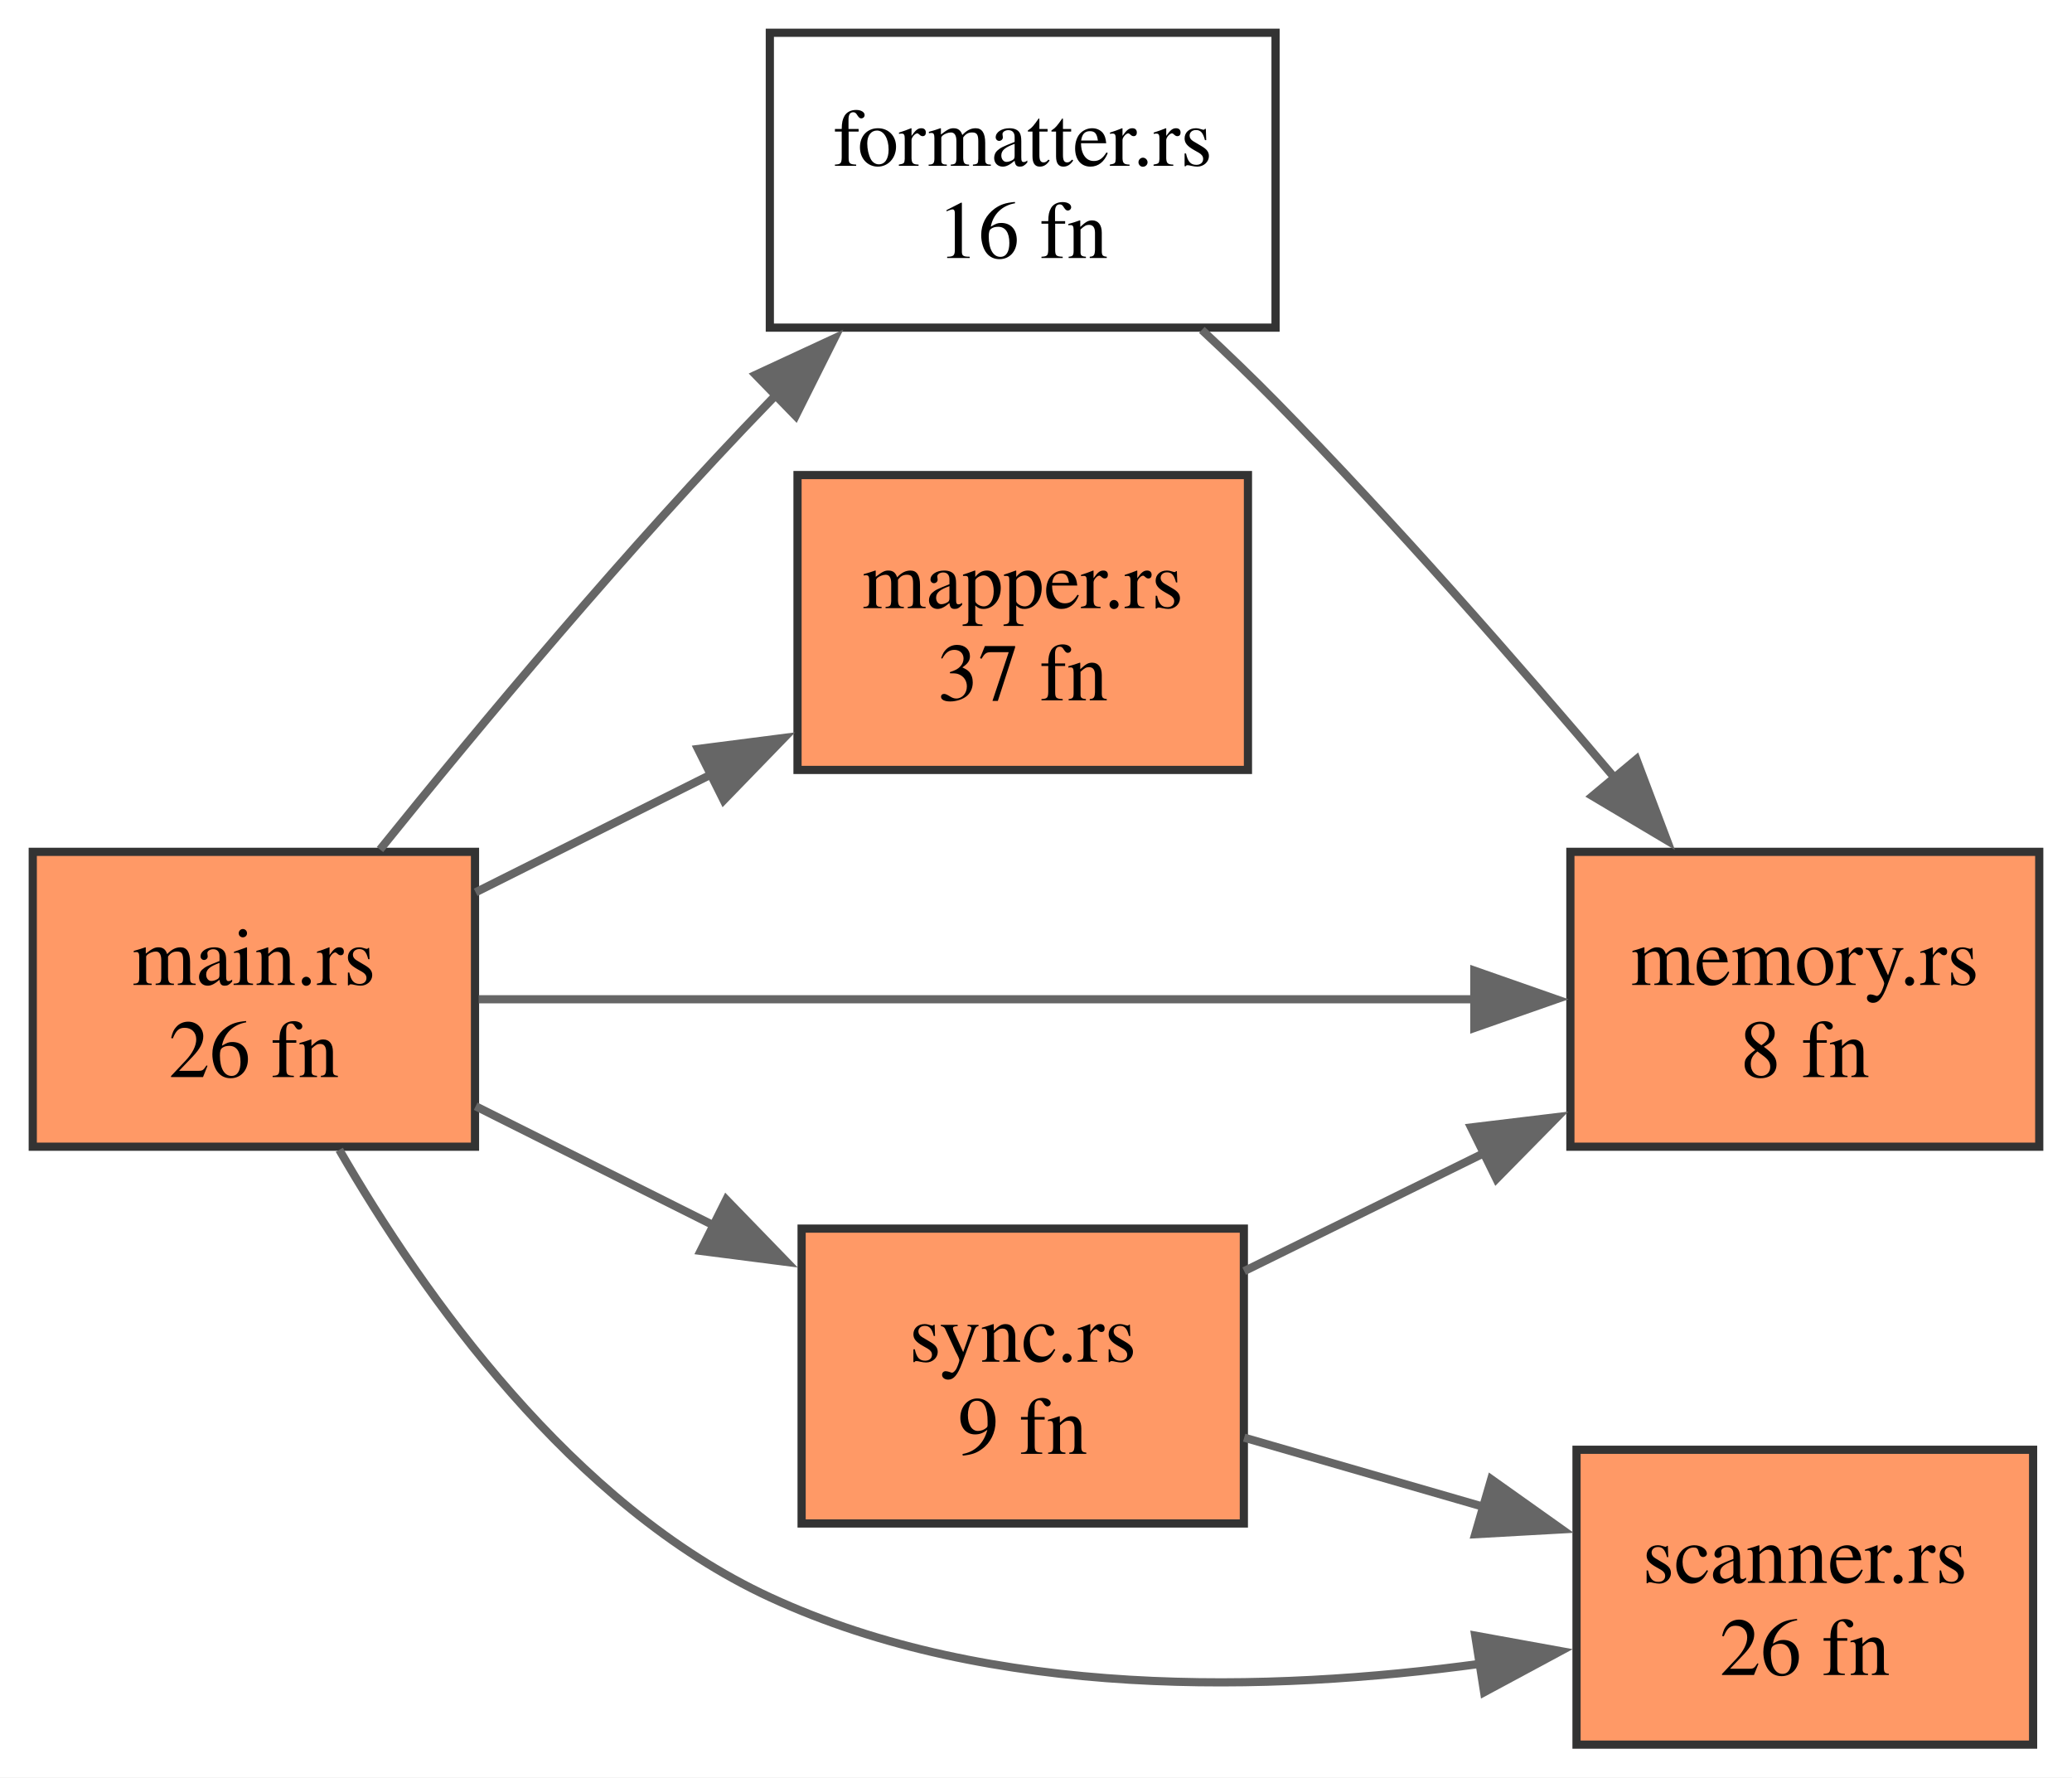
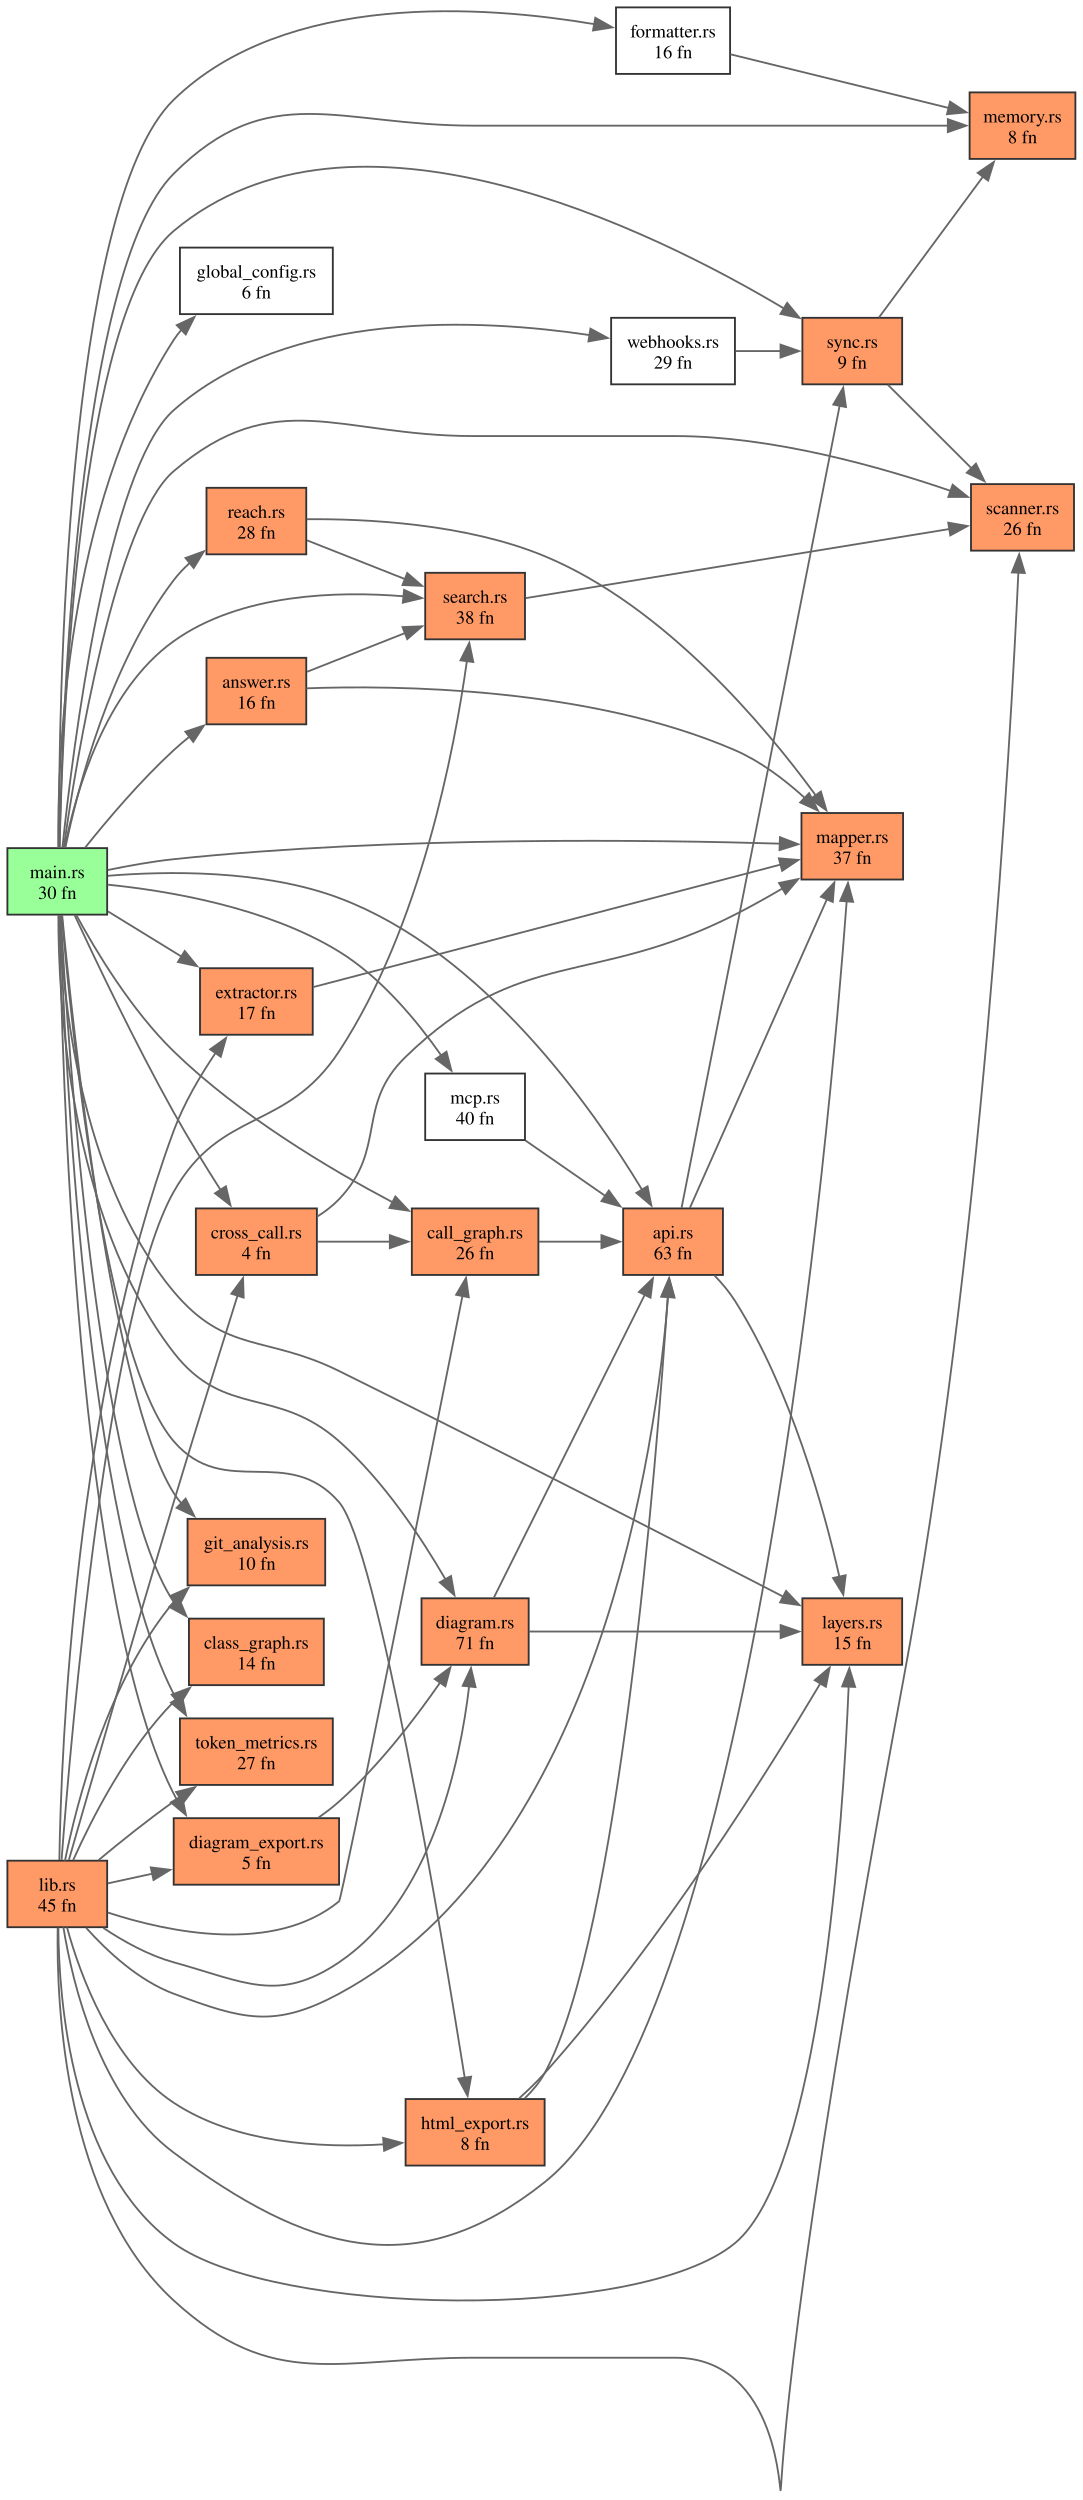
- <svg xmlns="http://www.w3.org/2000/svg" width="253pt" height="217pt" viewBox="0.00 0.00 253.00 217.00">
-   <g id="graph0" class="graph" transform="scale(1 1) rotate(0) translate(4 213)">
-     <polygon fill="white" stroke="none" points="-4,4 -4,-213 249,-213 249,4 -4,4" />
+ <svg xmlns="http://www.w3.org/2000/svg" width="586pt" height="1353pt" viewBox="0.00 0.00 586.00 1353.00">
+   <g id="graph0" class="graph" transform="scale(1 1) rotate(0) translate(4 1349.09)">
+     <polygon fill="white" stroke="none" points="-4,4 -4,-1349.09 582,-1349.09 582,4 -4,4" />
    <g id="node1" class="node">
-       <polygon fill="#ff9966" stroke="#333333" points="54,-109 0,-109 0,-73 54,-73 54,-109" />
-       <text xml:space="preserve" text-anchor="middle" x="27" y="-92.75" font-family="Times,serif" font-size="10.00">main.rs</text>
-       <text xml:space="preserve" text-anchor="middle" x="27" y="-81.5" font-family="Times,serif" font-size="10.00">26 fn</text>
+       <polygon fill="#99ff99" stroke="#333333" points="54,-890.09 0,-890.09 0,-854.09 54,-854.09 54,-890.09" />
+       <text xml:space="preserve" text-anchor="middle" x="27" y="-873.84" font-family="Times,serif" font-size="10.00">main.rs</text>
+       <text xml:space="preserve" text-anchor="middle" x="27" y="-862.59" font-family="Times,serif" font-size="10.00">30 fn</text>
    </g>
    <g id="node2" class="node">
-       <polygon fill="#ffffff" stroke="#333333" points="151.75,-209 90,-209 90,-173 151.75,-173 151.75,-209" />
-       <text xml:space="preserve" text-anchor="middle" x="120.88" y="-192.75" font-family="Times,serif" font-size="10.00">formatter.rs</text>
-       <text xml:space="preserve" text-anchor="middle" x="120.88" y="-181.5" font-family="Times,serif" font-size="10.00">16 fn</text>
+       <polygon fill="#ff9966" stroke="#333333" points="161.75,-993.09 107.75,-993.09 107.75,-957.09 161.75,-957.09 161.75,-993.09" />
+       <text xml:space="preserve" text-anchor="middle" x="134.75" y="-976.84" font-family="Times,serif" font-size="10.00">answer.rs</text>
+       <text xml:space="preserve" text-anchor="middle" x="134.75" y="-965.59" font-family="Times,serif" font-size="10.00">16 fn</text>
+     </g>
+     <g id="edge30" class="edge">
+       <path fill="none" stroke="#666666" d="M42.02,-890.29C53.98,-905.26 72.03,-926.6 90,-943.09 92.7,-945.57 95.6,-948.03 98.57,-950.44" />
+       <polygon fill="#666666" stroke="#666666" points="96.31,-953.11 106.36,-956.46 100.59,-947.57 96.31,-953.11" />
+     </g>
+     <g id="node3" class="node">
+       <polygon fill="#ff9966" stroke="#333333" points="387.25,-695.09 333.25,-695.09 333.25,-659.09 387.25,-659.09 387.25,-695.09" />
+       <text xml:space="preserve" text-anchor="middle" x="360.25" y="-678.84" font-family="Times,serif" font-size="10.00">api.rs</text>
+       <text xml:space="preserve" text-anchor="middle" x="360.25" y="-667.59" font-family="Times,serif" font-size="10.00">63 fn</text>
+     </g>
+     <g id="edge31" class="edge">
+       <path fill="none" stroke="#666666" d="M54.43,-875.11C85.45,-877.64 137.93,-878.67 179.5,-863.09 257.36,-833.9 316.62,-749.63 343.46,-705.23" />
+       <polygon fill="#666666" stroke="#666666" points="346.44,-707.06 348.51,-696.67 340.41,-703.5 346.44,-707.06" />
+     </g>
+     <g id="node4" class="node">
+       <polygon fill="#ff9966" stroke="#333333" points="287.38,-695.09 218.88,-695.09 218.88,-659.09 287.38,-659.09 287.38,-695.09" />
+       <text xml:space="preserve" text-anchor="middle" x="253.12" y="-678.84" font-family="Times,serif" font-size="10.00">call_graph.rs</text>
+       <text xml:space="preserve" text-anchor="middle" x="253.12" y="-667.59" font-family="Times,serif" font-size="10.00">26 fn</text>
+     </g>
+     <g id="edge32" class="edge">
+       <path fill="none" stroke="#666666" d="M37.3,-853.88C48.05,-834.06 67.23,-802.25 90,-780.09 125.34,-745.69 173.96,-716.66 208.72,-698.27" />
+       <polygon fill="#666666" stroke="#666666" points="209.98,-701.56 217.24,-693.84 206.75,-695.35 209.98,-701.56" />
+     </g>
+     <g id="node5" class="node">
+       <polygon fill="#ff9966" stroke="#333333" points="171.25,-473.09 98.25,-473.09 98.25,-437.09 171.25,-437.09 171.25,-473.09" />
+       <text xml:space="preserve" text-anchor="middle" x="134.75" y="-456.84" font-family="Times,serif" font-size="10.00">class_graph.rs</text>
+       <text xml:space="preserve" text-anchor="middle" x="134.75" y="-445.59" font-family="Times,serif" font-size="10.00">14 fn</text>
+     </g>
+     <g id="edge33" class="edge">
+       <path fill="none" stroke="#666666" d="M28.9,-853.92C32.59,-785.56 48.37,-544.56 90,-482.09 90.07,-481.98 90.14,-481.88 90.21,-481.78" />
+       <polygon fill="#666666" stroke="#666666" points="92.8,-484.14 96.9,-474.37 87.6,-479.44 92.8,-484.14" />
+     </g>
+     <g id="node6" class="node">
+       <polygon fill="#ff9966" stroke="#333333" points="167.5,-695.09 102,-695.09 102,-659.09 167.5,-659.09 167.5,-695.09" />
+       <text xml:space="preserve" text-anchor="middle" x="134.75" y="-678.84" font-family="Times,serif" font-size="10.00">cross_call.rs</text>
+       <text xml:space="preserve" text-anchor="middle" x="134.75" y="-667.59" font-family="Times,serif" font-size="10.00">4 fn</text>
+     </g>
+     <g id="edge34" class="edge">
+       <path fill="none" stroke="#666666" d="M36.29,-854C47.7,-829.43 69.2,-784.31 90,-747.09 97.89,-732.97 107.32,-717.7 115.41,-705.03" />
+       <polygon fill="#666666" stroke="#666666" points="118.25,-707.08 120.73,-696.78 112.37,-703.29 118.25,-707.08" />
+     </g>
+     <g id="node7" class="node">
+       <polygon fill="#ff9966" stroke="#333333" points="282.12,-484.09 224.12,-484.09 224.12,-448.09 282.12,-448.09 282.12,-484.09" />
+       <text xml:space="preserve" text-anchor="middle" x="253.12" y="-467.84" font-family="Times,serif" font-size="10.00">diagram.rs</text>
+       <text xml:space="preserve" text-anchor="middle" x="253.12" y="-456.59" font-family="Times,serif" font-size="10.00">71 fn</text>
+     </g>
+     <g id="edge35" class="edge">
+       <path fill="none" stroke="#666666" d="M27.59,-853.9C27.52,-808.88 33.12,-690.6 90,-617.09 117.62,-581.39 145.7,-599 179.5,-569.09 203.69,-547.68 224.13,-516.71 237.1,-494.33" />
+       <polygon fill="#666666" stroke="#666666" points="240.09,-496.16 241.95,-485.73 233.99,-492.72 240.09,-496.16" />
+     </g>
+     <g id="node8" class="node">
+       <polygon fill="#ff9966" stroke="#333333" points="179.5,-365.09 90,-365.09 90,-329.09 179.5,-329.09 179.5,-365.09" />
+       <text xml:space="preserve" text-anchor="middle" x="134.75" y="-348.84" font-family="Times,serif" font-size="10.00">diagram_export.rs</text>
+       <text xml:space="preserve" text-anchor="middle" x="134.75" y="-337.59" font-family="Times,serif" font-size="10.00">5 fn</text>
+     </g>
+     <g id="edge36" class="edge">
+       <path fill="none" stroke="#666666" d="M28.2,-853.74C29.36,-776.41 36.92,-476.76 91.59,-375.27" />
+       <polygon fill="#666666" stroke="#666666" points="94.51,-377.21 96.62,-366.83 88.49,-373.63 94.51,-377.21" />
+     </g>
+     <g id="node9" class="node">
+       <polygon fill="#ff9966" stroke="#333333" points="165.25,-825.09 104.25,-825.09 104.25,-789.09 165.25,-789.09 165.25,-825.09" />
+       <text xml:space="preserve" text-anchor="middle" x="134.75" y="-808.84" font-family="Times,serif" font-size="10.00">extractor.rs</text>
+       <text xml:space="preserve" text-anchor="middle" x="134.75" y="-797.59" font-family="Times,serif" font-size="10.00">17 fn</text>
+     </g>
+     <g id="edge37" class="edge">
+       <path fill="none" stroke="#666666" d="M54.41,-855.85C66.52,-848.41 81.13,-839.43 94.49,-831.22" />
+       <polygon fill="#666666" stroke="#666666" points="95.97,-834.42 102.65,-826.2 92.3,-828.45 95.97,-834.42" />
+     </g>
+     <g id="node10" class="node">
+       <polygon fill="#ffffff" stroke="#333333" points="391.12,-1345.09 329.38,-1345.09 329.38,-1309.09 391.12,-1309.09 391.12,-1345.09" />
+       <text xml:space="preserve" text-anchor="middle" x="360.25" y="-1328.84" font-family="Times,serif" font-size="10.00">formatter.rs</text>
+       <text xml:space="preserve" text-anchor="middle" x="360.25" y="-1317.59" font-family="Times,serif" font-size="10.00">16 fn</text>
+     </g>
+     <g id="edge38" class="edge">
+       <path fill="none" stroke="#666666" d="M27.86,-890.44C27.72,-964.2 31.22,-1237.89 90,-1295.09 150.57,-1354.03 258.6,-1346.04 317.74,-1336" />
+       <polygon fill="#666666" stroke="#666666" points="318.18,-1339.48 327.4,-1334.26 316.94,-1332.59 318.18,-1339.48" />
+     </g>
+     <g id="node11" class="node">
+       <polygon fill="#ff9966" stroke="#333333" points="172,-527.09 97.5,-527.09 97.5,-491.09 172,-491.09 172,-527.09" />
+       <text xml:space="preserve" text-anchor="middle" x="134.75" y="-510.84" font-family="Times,serif" font-size="10.00">git_analysis.rs</text>
+       <text xml:space="preserve" text-anchor="middle" x="134.75" y="-499.59" font-family="Times,serif" font-size="10.00">10 fn</text>
+     </g>
+     <g id="edge39" class="edge">
+       <path fill="none" stroke="#666666" d="M29.64,-853.86C35.44,-792.5 56.42,-594.39 90,-541.09 91.3,-539.02 92.79,-537.04 94.42,-535.15" />
+       <polygon fill="#666666" stroke="#666666" points="96.47,-538.04 101.17,-528.55 91.58,-533.04 96.47,-538.04" />
+     </g>
+     <g id="node12" class="node">
+       <polygon fill="#ffffff" stroke="#333333" points="176.12,-1215.09 93.38,-1215.09 93.38,-1179.09 176.12,-1179.09 176.12,-1215.09" />
+       <text xml:space="preserve" text-anchor="middle" x="134.75" y="-1198.84" font-family="Times,serif" font-size="10.00">global_config.rs</text>
+       <text xml:space="preserve" text-anchor="middle" x="134.75" y="-1187.59" font-family="Times,serif" font-size="10.00">6 fn</text>
+     </g>
+     <g id="edge40" class="edge">
+       <path fill="none" stroke="#666666" d="M27.52,-890.25C27.09,-938.92 31.57,-1074.7 90,-1165.09 91.33,-1167.14 92.84,-1169.11 94.48,-1170.99" />
+       <polygon fill="#666666" stroke="#666666" points="91.65,-1173.12 101.27,-1177.57 96.52,-1168.09 91.65,-1173.12" />
+     </g>
+     <g id="node13" class="node">
+       <polygon fill="#ff9966" stroke="#333333" points="290.75,-213.09 215.5,-213.09 215.5,-177.09 290.75,-177.09 290.75,-213.09" />
+       <text xml:space="preserve" text-anchor="middle" x="253.12" y="-196.84" font-family="Times,serif" font-size="10.00">html_export.rs</text>
+       <text xml:space="preserve" text-anchor="middle" x="253.12" y="-185.59" font-family="Times,serif" font-size="10.00">8 fn</text>
+     </g>
+     <g id="edge41" class="edge">
+       <path fill="none" stroke="#666666" d="M29.44,-853.81C34.39,-795.12 52.56,-612.67 90,-569.09 117.62,-536.93 151.75,-568.14 179.5,-536.09 200.09,-512.31 235.11,-302.39 247.57,-224.24" />
+       <polygon fill="#666666" stroke="#666666" points="250.96,-225.2 249.06,-214.78 244.04,-224.11 250.96,-225.2" />
+     </g>
+     <g id="node14" class="node">
+       <polygon fill="#ff9966" stroke="#333333" points="484.25,-484.09 430.25,-484.09 430.25,-448.09 484.25,-448.09 484.25,-484.09" />
+       <text xml:space="preserve" text-anchor="middle" x="457.25" y="-467.84" font-family="Times,serif" font-size="10.00">layers.rs</text>
+       <text xml:space="preserve" text-anchor="middle" x="457.25" y="-456.59" font-family="Times,serif" font-size="10.00">15 fn</text>
+     </g>
+     <g id="edge42" class="edge">
+       <path fill="none" stroke="#666666" d="M28.22,-853.67C29.66,-812.42 38.59,-711.42 90,-650.09 118.35,-616.27 139.95,-626.66 179.5,-607.09 266.09,-564.24 367.02,-512.31 419.82,-484.99" />
+       <polygon fill="#666666" stroke="#666666" points="421.41,-488.11 428.68,-480.4 418.19,-481.89 421.41,-488.11" />
+     </g>
+     <g id="node15" class="node">
+       <polygon fill="#ff9966" stroke="#333333" points="484.75,-909.09 429.75,-909.09 429.75,-873.09 484.75,-873.09 484.75,-909.09" />
+       <text xml:space="preserve" text-anchor="middle" x="457.25" y="-892.84" font-family="Times,serif" font-size="10.00">mapper.rs</text>
+       <text xml:space="preserve" text-anchor="middle" x="457.25" y="-881.59" font-family="Times,serif" font-size="10.00">37 fn</text>
+     </g>
+     <g id="edge43" class="edge">
+       <path fill="none" stroke="#666666" d="M54.4,-878.24C65.35,-880.51 78.22,-882.84 90,-884.09 209.33,-896.68 351.7,-894.51 418.34,-892.5" />
+       <polygon fill="#666666" stroke="#666666" points="418.1,-896.01 427.99,-892.19 417.88,-889.01 418.1,-896.01" />
+     </g>
+     <g id="node16" class="node">
+       <polygon fill="#ffffff" stroke="#333333" points="280.12,-768.09 226.12,-768.09 226.12,-732.09 280.12,-732.09 280.12,-768.09" />
+       <text xml:space="preserve" text-anchor="middle" x="253.12" y="-751.84" font-family="Times,serif" font-size="10.00">mcp.rs</text>
+       <text xml:space="preserve" text-anchor="middle" x="253.12" y="-740.59" font-family="Times,serif" font-size="10.00">40 fn</text>
+     </g>
+     <g id="edge44" class="edge">
+       <path fill="none" stroke="#666666" d="M54.23,-870.31C86,-867.13 140.13,-858.32 179.5,-834.09 202.32,-820.04 221.77,-796.48 234.79,-777.88" />
+       <polygon fill="#666666" stroke="#666666" points="237.63,-779.92 240.31,-769.67 231.82,-776.01 237.63,-779.92" />
+     </g>
+     <g id="node17" class="node">
+       <polygon fill="#ff9966" stroke="#333333" points="578,-1299.09 520.75,-1299.09 520.75,-1263.09 578,-1263.09 578,-1299.09" />
+       <text xml:space="preserve" text-anchor="middle" x="549.38" y="-1282.84" font-family="Times,serif" font-size="10.00">memory.rs</text>
+       <text xml:space="preserve" text-anchor="middle" x="549.38" y="-1271.59" font-family="Times,serif" font-size="10.00">8 fn</text>
+     </g>
+     <g id="edge45" class="edge">
+       <path fill="none" stroke="#666666" d="M28.24,-890.51C29.54,-959.73 37.81,-1202.97 90,-1255.09 141.64,-1306.65 179.15,-1281.09 252.12,-1281.09 252.12,-1281.09 252.12,-1281.09 361.25,-1281.09 412.48,-1281.09 471.59,-1281.09 509.44,-1281.09" />
+       <polygon fill="#666666" stroke="#666666" points="508.96,-1284.59 518.96,-1281.09 508.96,-1277.59 508.96,-1284.59" />
+     </g>
+     <g id="node18" class="node">
+       <polygon fill="#ff9966" stroke="#333333" points="161.75,-1085.09 107.75,-1085.09 107.75,-1049.09 161.75,-1049.09 161.75,-1085.09" />
+       <text xml:space="preserve" text-anchor="middle" x="134.75" y="-1068.84" font-family="Times,serif" font-size="10.00">reach.rs</text>
+       <text xml:space="preserve" text-anchor="middle" x="134.75" y="-1057.59" font-family="Times,serif" font-size="10.00">28 fn</text>
+     </g>
+     <g id="edge46" class="edge">
+       <path fill="none" stroke="#666666" d="M31.39,-890.39C38.05,-922.42 55.31,-989.58 90,-1035.09 92.55,-1038.43 95.53,-1041.57 98.73,-1044.49" />
+       <polygon fill="#666666" stroke="#666666" points="96.4,-1047.11 106.36,-1050.72 100.82,-1041.68 96.4,-1047.11" />
+     </g>
+     <g id="node19" class="node">
+       <polygon fill="#ff9966" stroke="#333333" points="577.25,-1087.09 521.5,-1087.09 521.5,-1051.09 577.25,-1051.09 577.25,-1087.09" />
+       <text xml:space="preserve" text-anchor="middle" x="549.38" y="-1070.84" font-family="Times,serif" font-size="10.00">scanner.rs</text>
+       <text xml:space="preserve" text-anchor="middle" x="549.38" y="-1059.59" font-family="Times,serif" font-size="10.00">26 fn</text>
+     </g>
+     <g id="edge47" class="edge">
+       <path fill="none" stroke="#666666" d="M30.49,-890.41C37.41,-938.63 58.53,-1067.17 90,-1094.09 145.13,-1141.24 179.58,-1113.09 252.12,-1113.09 252.12,-1113.09 252.12,-1113.09 361.25,-1113.09 414.25,-1113.09 473.51,-1096.15 510.87,-1083.29" />
+       <polygon fill="#666666" stroke="#666666" points="511.57,-1086.76 519.83,-1080.13 509.24,-1080.16 511.57,-1086.76" />
+     </g>
+     <g id="node20" class="node">
+       <polygon fill="#ff9966" stroke="#333333" points="280.12,-1039.09 226.12,-1039.09 226.12,-1003.09 280.12,-1003.09 280.12,-1039.09" />
+       <text xml:space="preserve" text-anchor="middle" x="253.12" y="-1022.84" font-family="Times,serif" font-size="10.00">search.rs</text>
+       <text xml:space="preserve" text-anchor="middle" x="253.12" y="-1011.59" font-family="Times,serif" font-size="10.00">38 fn</text>
+     </g>
+     <g id="edge48" class="edge">
+       <path fill="none" stroke="#666666" d="M30.98,-890.33C36.76,-919.26 52.38,-975.16 90,-1002.09 126.23,-1028.02 179.11,-1029.27 214.53,-1026.37" />
+       <polygon fill="#666666" stroke="#666666" points="214.7,-1029.87 224.31,-1025.4 214.01,-1022.9 214.7,-1029.87" />
+     </g>
+     <g id="node21" class="node">
+       <polygon fill="#ff9966" stroke="#333333" points="484.25,-1177.09 430.25,-1177.09 430.25,-1141.09 484.25,-1141.09 484.25,-1177.09" />
+       <text xml:space="preserve" text-anchor="middle" x="457.25" y="-1160.84" font-family="Times,serif" font-size="10.00">sync.rs</text>
+       <text xml:space="preserve" text-anchor="middle" x="457.25" y="-1149.59" font-family="Times,serif" font-size="10.00">9 fn</text>
+     </g>
+     <g id="edge49" class="edge">
+       <path fill="none" stroke="#666666" d="M28.27,-890.18C29.66,-955.92 38.19,-1180.61 90,-1224.09 186.61,-1305.17 348.99,-1224.69 420.55,-1181.98" />
+       <polygon fill="#666666" stroke="#666666" points="422,-1185.19 428.74,-1177.01 418.37,-1179.21 422,-1185.19" />
+     </g>
+     <g id="node22" class="node">
+       <polygon fill="#ff9966" stroke="#333333" points="176.12,-419.09 93.38,-419.09 93.38,-383.09 176.12,-383.09 176.12,-419.09" />
+       <text xml:space="preserve" text-anchor="middle" x="134.75" y="-402.84" font-family="Times,serif" font-size="10.00">token_metrics.rs</text>
+       <text xml:space="preserve" text-anchor="middle" x="134.75" y="-391.59" font-family="Times,serif" font-size="10.00">27 fn</text>
+     </g>
+     <g id="edge50" class="edge">
+       <path fill="none" stroke="#666666" d="M28.52,-853.75C30.82,-782.07 42.06,-520.62 91.55,-429.34" />
+       <polygon fill="#666666" stroke="#666666" points="94.49,-431.23 96.66,-420.86 88.5,-427.62 94.49,-431.23" />
+     </g>
+     <g id="node23" class="node">
+       <polygon fill="#ffffff" stroke="#333333" points="393.75,-1177.09 326.75,-1177.09 326.75,-1141.09 393.75,-1141.09 393.75,-1177.09" />
+       <text xml:space="preserve" text-anchor="middle" x="360.25" y="-1160.84" font-family="Times,serif" font-size="10.00">webhooks.rs</text>
+       <text xml:space="preserve" text-anchor="middle" x="360.25" y="-1149.59" font-family="Times,serif" font-size="10.00">29 fn</text>
+     </g>
+     <g id="edge51" class="edge">
+       <path fill="none" stroke="#666666" d="M29.78,-890.37C35.33,-943.37 54.12,-1095.28 90,-1127.09 152.09,-1182.12 256.31,-1176.54 315.22,-1167.73" />
+       <polygon fill="#666666" stroke="#666666" points="315.55,-1171.22 324.87,-1166.18 314.45,-1164.31 315.55,-1171.22" />
+     </g>
+     <g id="edge1" class="edge">
+       <path fill="none" stroke="#666666" d="M161.9,-976.57C209.96,-978.3 314.64,-977.34 393.75,-943.09 407.61,-937.08 420.81,-927.01 431.47,-917.32" />
+       <polygon fill="#666666" stroke="#666666" points="433.89,-919.85 438.7,-910.41 429.05,-914.79 433.89,-919.85" />
    </g>
    <g id="edge2" class="edge">
-       <path fill="none" stroke="#666666" d="M42.4,-109.28C54.58,-124.4 72.75,-146.21 90,-164 90.26,-164.27 90.53,-164.55 90.8,-164.82" />
-       <polygon fill="#666666" stroke="#666666" points="88.27,-167.24 97.89,-171.7 93.15,-162.22 88.27,-167.24" />
-     </g>
-     <g id="node3" class="node">
-       <polygon fill="#ff9966" stroke="#333333" points="148.38,-155 93.38,-155 93.38,-119 148.38,-119 148.38,-155" />
-       <text xml:space="preserve" text-anchor="middle" x="120.88" y="-138.75" font-family="Times,serif" font-size="10.00">mapper.rs</text>
-       <text xml:space="preserve" text-anchor="middle" x="120.88" y="-127.5" font-family="Times,serif" font-size="10.00">37 fn</text>
+       <path fill="none" stroke="#666666" d="M162.16,-985.52C177.93,-991.76 198.2,-999.77 215.5,-1006.61" />
+       <polygon fill="#666666" stroke="#666666" points="213.83,-1009.71 224.41,-1010.13 216.4,-1003.2 213.83,-1009.71" />
    </g>
    <g id="edge3" class="edge">
-       <path fill="none" stroke="#666666" d="M54.08,-104.06C63.04,-108.55 73.25,-113.66 82.91,-118.49" />
-       <polygon fill="#666666" stroke="#666666" points="81.23,-121.56 91.74,-122.91 84.36,-115.3 81.23,-121.56" />
-     </g>
-     <g id="node4" class="node">
-       <polygon fill="#ff9966" stroke="#333333" points="245,-109 187.75,-109 187.75,-73 245,-73 245,-109" />
-       <text xml:space="preserve" text-anchor="middle" x="216.38" y="-92.75" font-family="Times,serif" font-size="10.00">memory.rs</text>
-       <text xml:space="preserve" text-anchor="middle" x="216.38" y="-81.5" font-family="Times,serif" font-size="10.00">8 fn</text>
+       <path fill="none" stroke="#666666" d="M382.76,-658.72C386.79,-654.54 390.7,-649.9 393.75,-645.09 424.1,-597.16 441.91,-532.63 450.31,-495.58" />
+       <polygon fill="#666666" stroke="#666666" points="453.68,-496.57 452.39,-486.05 446.84,-495.08 453.68,-496.57" />
    </g>
    <g id="edge4" class="edge">
-       <path fill="none" stroke="#666666" d="M54.45,-91C86.22,-91 139.79,-91 176.32,-91" />
-       <polygon fill="#666666" stroke="#666666" points="176.02,-94.5 186.02,-91 176.02,-87.5 176.02,-94.5" />
-     </g>
-     <g id="node5" class="node">
-       <polygon fill="#ff9966" stroke="#333333" points="244.25,-36 188.5,-36 188.5,0 244.25,0 244.25,-36" />
-       <text xml:space="preserve" text-anchor="middle" x="216.38" y="-19.75" font-family="Times,serif" font-size="10.00">scanner.rs</text>
-       <text xml:space="preserve" text-anchor="middle" x="216.38" y="-8.5" font-family="Times,serif" font-size="10.00">26 fn</text>
+       <path fill="none" stroke="#666666" d="M369.35,-695.33C385.9,-732.6 423.68,-817.73 443.53,-862.44" />
+       <polygon fill="#666666" stroke="#666666" points="440.3,-863.78 447.56,-871.5 446.7,-860.94 440.3,-863.78" />
    </g>
    <g id="edge5" class="edge">
-       <path fill="none" stroke="#666666" d="M37.43,-72.62C47.67,-54.89 65.85,-29.17 90,-18 117.07,-5.48 151.07,-6.36 176.84,-9.88" />
-       <polygon fill="#666666" stroke="#666666" points="176.13,-13.31 186.55,-11.42 177.22,-6.4 176.13,-13.31" />
-     </g>
-     <g id="node6" class="node">
-       <polygon fill="#ff9966" stroke="#333333" points="147.88,-63 93.88,-63 93.88,-27 147.88,-27 147.88,-63" />
-       <text xml:space="preserve" text-anchor="middle" x="120.88" y="-46.75" font-family="Times,serif" font-size="10.00">sync.rs</text>
-       <text xml:space="preserve" text-anchor="middle" x="120.88" y="-35.5" font-family="Times,serif" font-size="10.00">9 fn</text>
+       <path fill="none" stroke="#666666" d="M364.86,-695.39C379.25,-768.39 432.6,-1039.08 450.41,-1129.48" />
+       <polygon fill="#666666" stroke="#666666" points="446.98,-1130.14 452.35,-1139.28 453.85,-1128.79 446.98,-1130.14" />
    </g>
    <g id="edge6" class="edge">
-       <path fill="none" stroke="#666666" d="M54.08,-77.94C63.12,-73.42 73.43,-68.25 83.16,-63.38" />
-       <polygon fill="#666666" stroke="#666666" points="84.68,-66.54 92.06,-58.93 81.55,-60.28 84.68,-66.54" />
-     </g>
-     <g id="edge1" class="edge">
-       <path fill="none" stroke="#666666" d="M142.75,-172.72C145.82,-169.86 148.91,-166.89 151.75,-164 166.15,-149.34 181.3,-132.04 193.21,-117.96" />
-       <polygon fill="#666666" stroke="#666666" points="195.81,-120.3 199.55,-110.39 190.44,-115.81 195.81,-120.3" />
+       <path fill="none" stroke="#666666" d="M287.68,-677.09C298.44,-677.09 310.44,-677.09 321.49,-677.09" />
+       <polygon fill="#666666" stroke="#666666" points="321.49,-680.59 331.49,-677.09 321.49,-673.59 321.49,-680.59" />
    </g>
    <g id="edge7" class="edge">
-       <path fill="none" stroke="#666666" d="M147.92,-57.81C157.06,-62.31 167.53,-67.46 177.45,-72.34" />
-       <polygon fill="#666666" stroke="#666666" points="175.63,-75.35 186.15,-76.62 178.72,-69.07 175.63,-75.35" />
+       <path fill="none" stroke="#666666" d="M167.86,-677.09C180.03,-677.09 194.13,-677.09 207.27,-677.09" />
+       <polygon fill="#666666" stroke="#666666" points="206.98,-680.59 216.98,-677.09 206.98,-673.59 206.98,-680.59" />
    </g>
    <g id="edge8" class="edge">
-       <path fill="none" stroke="#666666" d="M147.92,-37.48C157.03,-34.85 167.45,-31.84 177.33,-28.98" />
-       <polygon fill="#666666" stroke="#666666" points="178.08,-32.41 186.71,-26.28 176.13,-25.69 178.08,-32.41" />
+       <path fill="none" stroke="#666666" d="M167.61,-690.62C171.94,-693.34 176.06,-696.49 179.5,-700.09 205.58,-727.42 188.4,-750.77 215.5,-777.09 277.42,-837.2 316.85,-814.92 393.75,-854.09 402.22,-858.4 411.12,-863.38 419.46,-868.26" />
+       <polygon fill="#666666" stroke="#666666" points="417.61,-871.23 427.99,-873.34 421.19,-865.22 417.61,-871.23" />
+     </g>
+     <g id="edge9" class="edge">
+       <path fill="none" stroke="#666666" d="M263.27,-484.44C281.64,-521.31 323.12,-604.57 345.05,-648.59" />
+       <polygon fill="#666666" stroke="#666666" points="341.78,-649.88 349.38,-657.27 348.05,-646.76 341.78,-649.88" />
+     </g>
+     <g id="edge10" class="edge">
+       <path fill="none" stroke="#666666" d="M282.23,-466.09C317.79,-466.09 379.17,-466.09 418.71,-466.09" />
+       <polygon fill="#666666" stroke="#666666" points="418.47,-469.59 428.47,-466.09 418.47,-462.59 418.47,-469.59" />
+     </g>
+     <g id="edge11" class="edge">
+       <path fill="none" stroke="#666666" d="M168.22,-365.32C172.17,-368.05 176.03,-371 179.5,-374.09 200.85,-393.11 220.64,-418.96 234.15,-438.42" />
+       <polygon fill="#666666" stroke="#666666" points="231.26,-440.39 239.77,-446.69 237.05,-436.45 231.26,-440.39" />
+     </g>
+     <g id="edge12" class="edge">
+       <path fill="none" stroke="#666666" d="M165.61,-814.91C224.25,-830.28 354.32,-864.37 418.68,-881.24" />
+       <polygon fill="#666666" stroke="#666666" points="417.51,-884.55 428.07,-883.7 419.29,-877.78 417.51,-884.55" />
+     </g>
+     <g id="edge13" class="edge">
+       <path fill="none" stroke="#666666" d="M391.31,-1319.7C423.48,-1311.79 474.59,-1299.22 509.72,-1290.59" />
+       <polygon fill="#666666" stroke="#666666" points="510.18,-1294.08 519.05,-1288.29 508.51,-1287.28 510.18,-1294.08" />
+     </g>
+     <g id="edge14" class="edge">
+       <path fill="none" stroke="#666666" d="M279.9,-213.37C284.11,-217.44 287.99,-222.05 290.75,-227.09 330.92,-300.28 351.45,-559.25 357.39,-647.43" />
+       <polygon fill="#666666" stroke="#666666" points="353.88,-647.44 358.03,-657.19 360.87,-646.98 353.88,-647.44" />
+     </g>
+     <g id="edge15" class="edge">
+       <path fill="none" stroke="#666666" d="M277.03,-213.55C281.77,-217.79 286.59,-222.43 290.75,-227.09 353.43,-297.24 412.58,-391.95 440.1,-438.25" />
+       <polygon fill="#666666" stroke="#666666" points="436.93,-439.76 445.02,-446.59 442.96,-436.2 436.93,-439.76" />
+     </g>
+     <g id="edge52" class="edge">
+       <path fill="none" stroke="#666666" d="M280.38,-731.85C293.43,-722.8 309.38,-711.71 323.52,-701.9" />
+       <polygon fill="#666666" stroke="#666666" points="325.5,-704.78 331.72,-696.2 321.51,-699.03 325.5,-704.78" />
+     </g>
+     <g id="edge53" class="edge">
+       <path fill="none" stroke="#666666" d="M162.07,-1068.09C193.81,-1068.36 248.2,-1065.79 290.75,-1048.09 355.7,-1021.07 410.2,-955.96 437.48,-918.62" />
+       <polygon fill="#666666" stroke="#666666" points="440.27,-920.73 443.24,-910.56 434.58,-916.66 440.27,-920.73" />
+     </g>
+     <g id="edge54" class="edge">
+       <path fill="none" stroke="#666666" d="M162.16,-1056.65C177.93,-1050.41 198.2,-1042.4 215.5,-1035.56" />
+       <polygon fill="#666666" stroke="#666666" points="216.4,-1038.97 224.41,-1032.04 213.83,-1032.46 216.4,-1038.97" />
+     </g>
+     <g id="edge55" class="edge">
+       <path fill="none" stroke="#666666" d="M280.5,-1025.39C332.71,-1033.91 449.43,-1052.95 510.1,-1062.84" />
+       <polygon fill="#666666" stroke="#666666" points="509.18,-1066.24 519.61,-1064.39 510.3,-1059.33 509.18,-1066.24" />
+     </g>
+     <g id="edge56" class="edge">
+       <path fill="none" stroke="#666666" d="M471.74,-1177.35C486.68,-1197.57 510.9,-1230.36 528.12,-1253.66" />
+       <polygon fill="#666666" stroke="#666666" points="525.13,-1255.52 533.89,-1261.48 530.76,-1251.36 525.13,-1255.52" />
+     </g>
+     <g id="edge57" class="edge">
+       <path fill="none" stroke="#666666" d="M476.49,-1140.87C489.59,-1127.79 507.46,-1109.94 522.1,-1095.32" />
+       <polygon fill="#666666" stroke="#666666" points="524.18,-1098.19 528.78,-1088.65 519.23,-1093.24 524.18,-1098.19" />
+     </g>
+     <g id="edge58" class="edge">
+       <path fill="none" stroke="#666666" d="M394.21,-1159.09C402.06,-1159.09 410.49,-1159.09 418.54,-1159.09" />
+       <polygon fill="#666666" stroke="#666666" points="418.42,-1162.59 428.42,-1159.09 418.42,-1155.59 418.42,-1162.59" />
+     </g>
+     <g id="node24" class="node">
+       <polygon fill="#ff9966" stroke="#333333" points="54,-342.09 0,-342.09 0,-306.09 54,-306.09 54,-342.09" />
+       <text xml:space="preserve" text-anchor="middle" x="27" y="-325.84" font-family="Times,serif" font-size="10.00">lib.rs</text>
+       <text xml:space="preserve" text-anchor="middle" x="27" y="-314.59" font-family="Times,serif" font-size="10.00">45 fn</text>
+     </g>
+     <g id="edge16" class="edge">
+       <path fill="none" stroke="#666666" d="M42.64,-305.73C54.02,-293.03 71.02,-277.19 90,-270.09 127.25,-256.14 144.48,-251.21 179.5,-270.09 320.82,-346.25 351.15,-567 357.56,-647.37" />
+       <polygon fill="#666666" stroke="#666666" points="354.05,-647.37 358.26,-657.09 361.04,-646.86 354.05,-647.37" />
+     </g>
+     <g id="edge17" class="edge">
+       <path fill="none" stroke="#666666" d="M54.33,-314.02C87.46,-303.24 144.25,-291.29 179.5,-320.09 181.11,-321.4 229.34,-562.74 246.3,-647.82" />
+       <polygon fill="#666666" stroke="#666666" points="242.84,-648.36 248.22,-657.49 249.7,-646.99 242.84,-648.36" />
+     </g>
+     <g id="edge18" class="edge">
+       <path fill="none" stroke="#666666" d="M35.62,-342.4C45.59,-364.68 64.78,-402.48 90,-428.09 90.47,-428.56 90.95,-429.04 91.44,-429.5" />
+       <polygon fill="#666666" stroke="#666666" points="88.9,-431.95 98.83,-435.66 93.38,-426.57 88.9,-431.95" />
+     </g>
+     <g id="edge19" class="edge">
+       <path fill="none" stroke="#666666" d="M33.29,-342.55C43.87,-379.4 68.48,-464.67 90,-536.09 101.7,-574.91 115.65,-619.6 124.6,-648.07" />
+       <polygon fill="#666666" stroke="#666666" points="121.2,-648.93 127.54,-657.42 127.87,-646.83 121.2,-648.93" />
+     </g>
+     <g id="edge20" class="edge">
+       <path fill="none" stroke="#666666" d="M51.94,-305.68C62.91,-298.37 76.47,-290.82 90,-287.09 128.35,-276.51 146.51,-264.87 179.5,-287.09 229.38,-320.68 245.01,-395.02 249.91,-436.56" />
+       <polygon fill="#666666" stroke="#666666" points="246.4,-436.73 250.91,-446.32 253.37,-436.02 246.4,-436.73" />
+     </g>
+     <g id="edge21" class="edge">
+       <path fill="none" stroke="#666666" d="M54.41,-329.83C61.81,-331.44 70.15,-333.25 78.56,-335.08" />
+       <polygon fill="#666666" stroke="#666666" points="77.6,-338.46 88.11,-337.16 79.08,-331.62 77.6,-338.46" />
+     </g>
+     <g id="edge22" class="edge">
+       <path fill="none" stroke="#666666" d="M28.12,-342.45C29.07,-401.62 36.37,-591.88 90,-737.09 95.49,-751.94 104.38,-767.01 112.73,-779.34" />
+       <polygon fill="#666666" stroke="#666666" points="109.74,-781.18 118.35,-787.35 115.47,-777.15 109.74,-781.18" />
+     </g>
+     <g id="edge23" class="edge">
+       <path fill="none" stroke="#666666" d="M31.18,-342.11C37.52,-373.59 54.3,-439.34 90,-482.09 90.25,-482.38 90.5,-482.68 90.75,-482.97" />
+       <polygon fill="#666666" stroke="#666666" points="88.25,-485.42 97.94,-489.71 93.05,-480.32 88.25,-485.42" />
+     </g>
+     <g id="edge24" class="edge">
+       <path fill="none" stroke="#666666" d="M32.26,-305.99C39.39,-280.13 56.39,-233.28 90,-211.09 123.4,-189.03 169.41,-186.47 203.88,-188.59" />
+       <polygon fill="#666666" stroke="#666666" points="203.35,-192.06 213.59,-189.35 203.89,-185.08 203.35,-192.06" />
+     </g>
+     <g id="edge25" class="edge">
+       <path fill="none" stroke="#666666" d="M27.58,-305.85C27.79,-266.78 34.49,-175.3 90,-135.09 144.66,-95.49 341.78,-92.01 393.75,-135.09 439.92,-173.35 452.23,-362.73 455.3,-436.55" />
+       <polygon fill="#666666" stroke="#666666" points="451.79,-436.39 455.67,-446.25 458.78,-436.12 451.79,-436.39" />
+     </g>
+     <g id="edge26" class="edge">
+       <path fill="none" stroke="#666666" d="M30.32,-306.02C35.27,-275.45 49.93,-213.95 90,-184.09 161.77,-130.61 220.75,-112.3 290.75,-168.09 402.7,-257.31 445.03,-736.95 454.23,-861.51" />
+       <polygon fill="#666666" stroke="#666666" points="450.72,-861.52 454.93,-871.24 457.7,-861.01 450.72,-861.52" />
+     </g>
+     <g id="edge27" class="edge">
+       <path fill="none" stroke="#666666" d="M27.22,-305.77C26.5,-263.41 31.09,-158.15 90,-104.09 144.05,-54.48 178.76,-73.09 252.12,-73.09 252.12,-73.09 252.12,-73.09 361.25,-73.09 475.71,-73.09 358.43,239.35 484.75,-439.09 527.32,-667.69 542.98,-948.64 547.14,-1039.35" />
+       <polygon fill="#666666" stroke="#666666" points="543.63,-1039.28 547.57,-1049.12 550.62,-1038.97 543.63,-1039.28" />
+     </g>
+     <g id="edge28" class="edge">
+       <path fill="none" stroke="#666666" d="M29.32,-342.53C34.4,-409.69 54.16,-640.65 90,-704.09 115.67,-749.52 150.91,-736.43 179.5,-780.09 223.76,-847.68 241.97,-943.36 248.67,-991.29" />
+       <polygon fill="#666666" stroke="#666666" points="245.2,-991.71 249.97,-1001.17 252.14,-990.8 245.2,-991.71" />
+     </g>
+     <g id="edge29" class="edge">
+       <path fill="none" stroke="#666666" d="M49.29,-342.36C61.02,-352.14 76,-364.18 90,-374.09 91.15,-374.9 92.32,-375.71 93.51,-376.53" />
+       <polygon fill="#666666" stroke="#666666" points="91.3,-379.26 101.57,-381.85 95.16,-373.42 91.3,-379.26" />
    </g>
  </g>
</svg>
